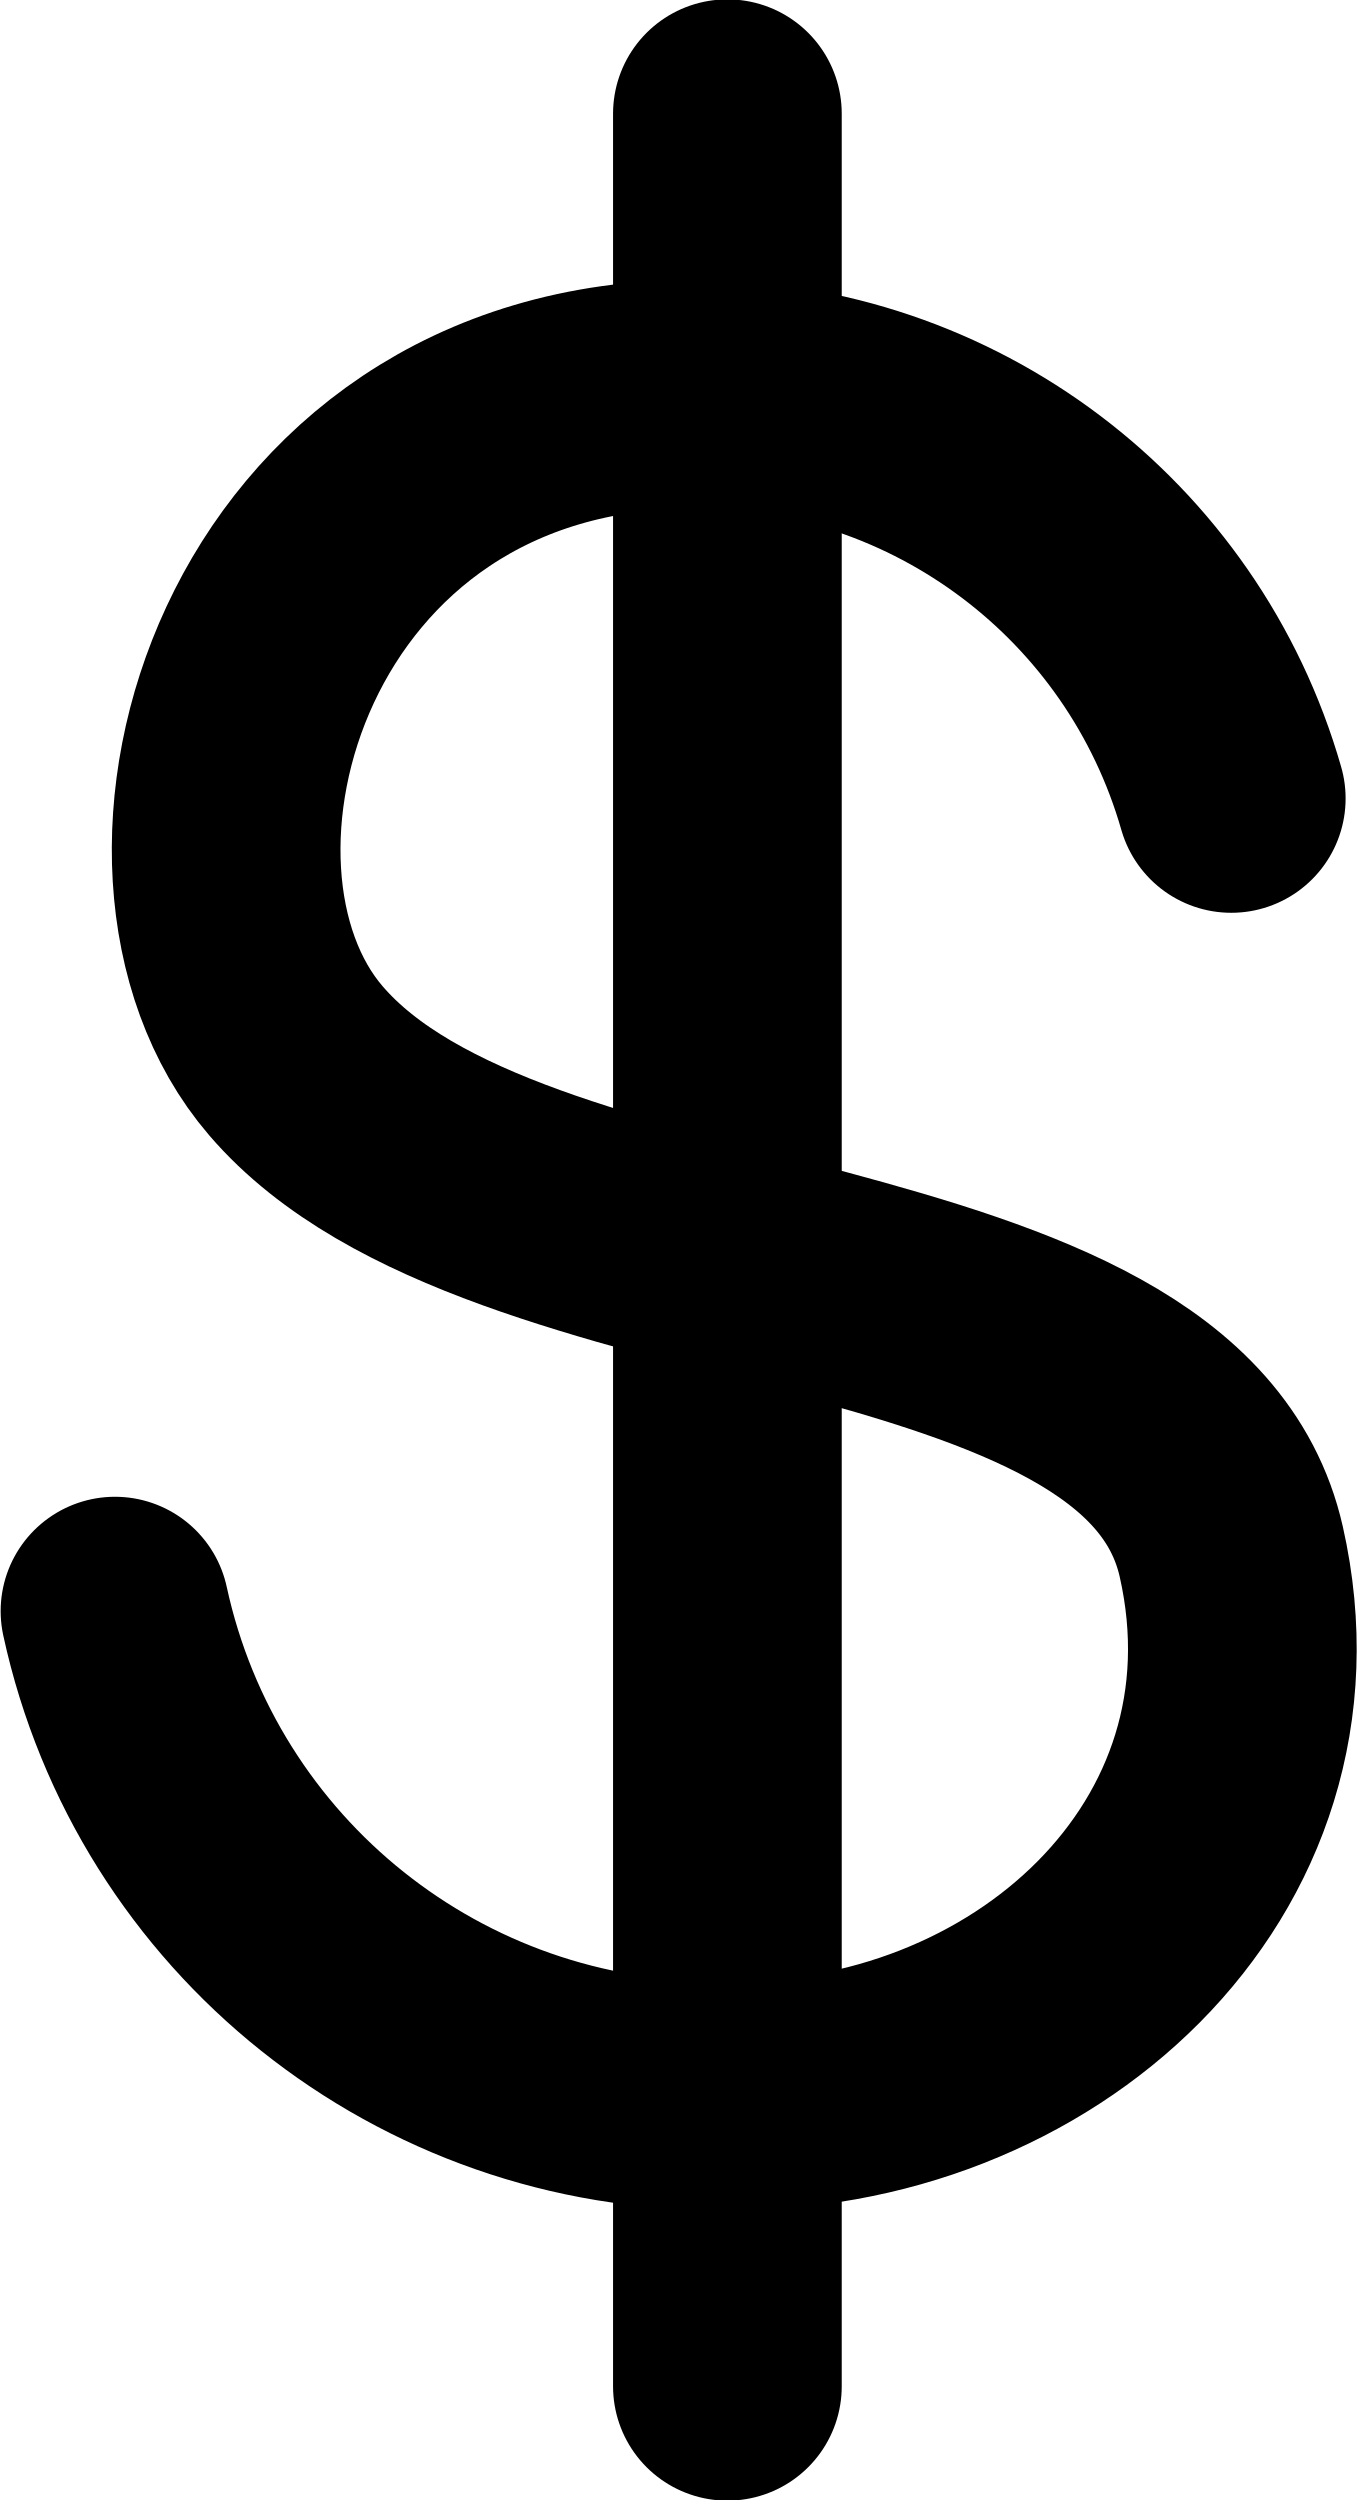
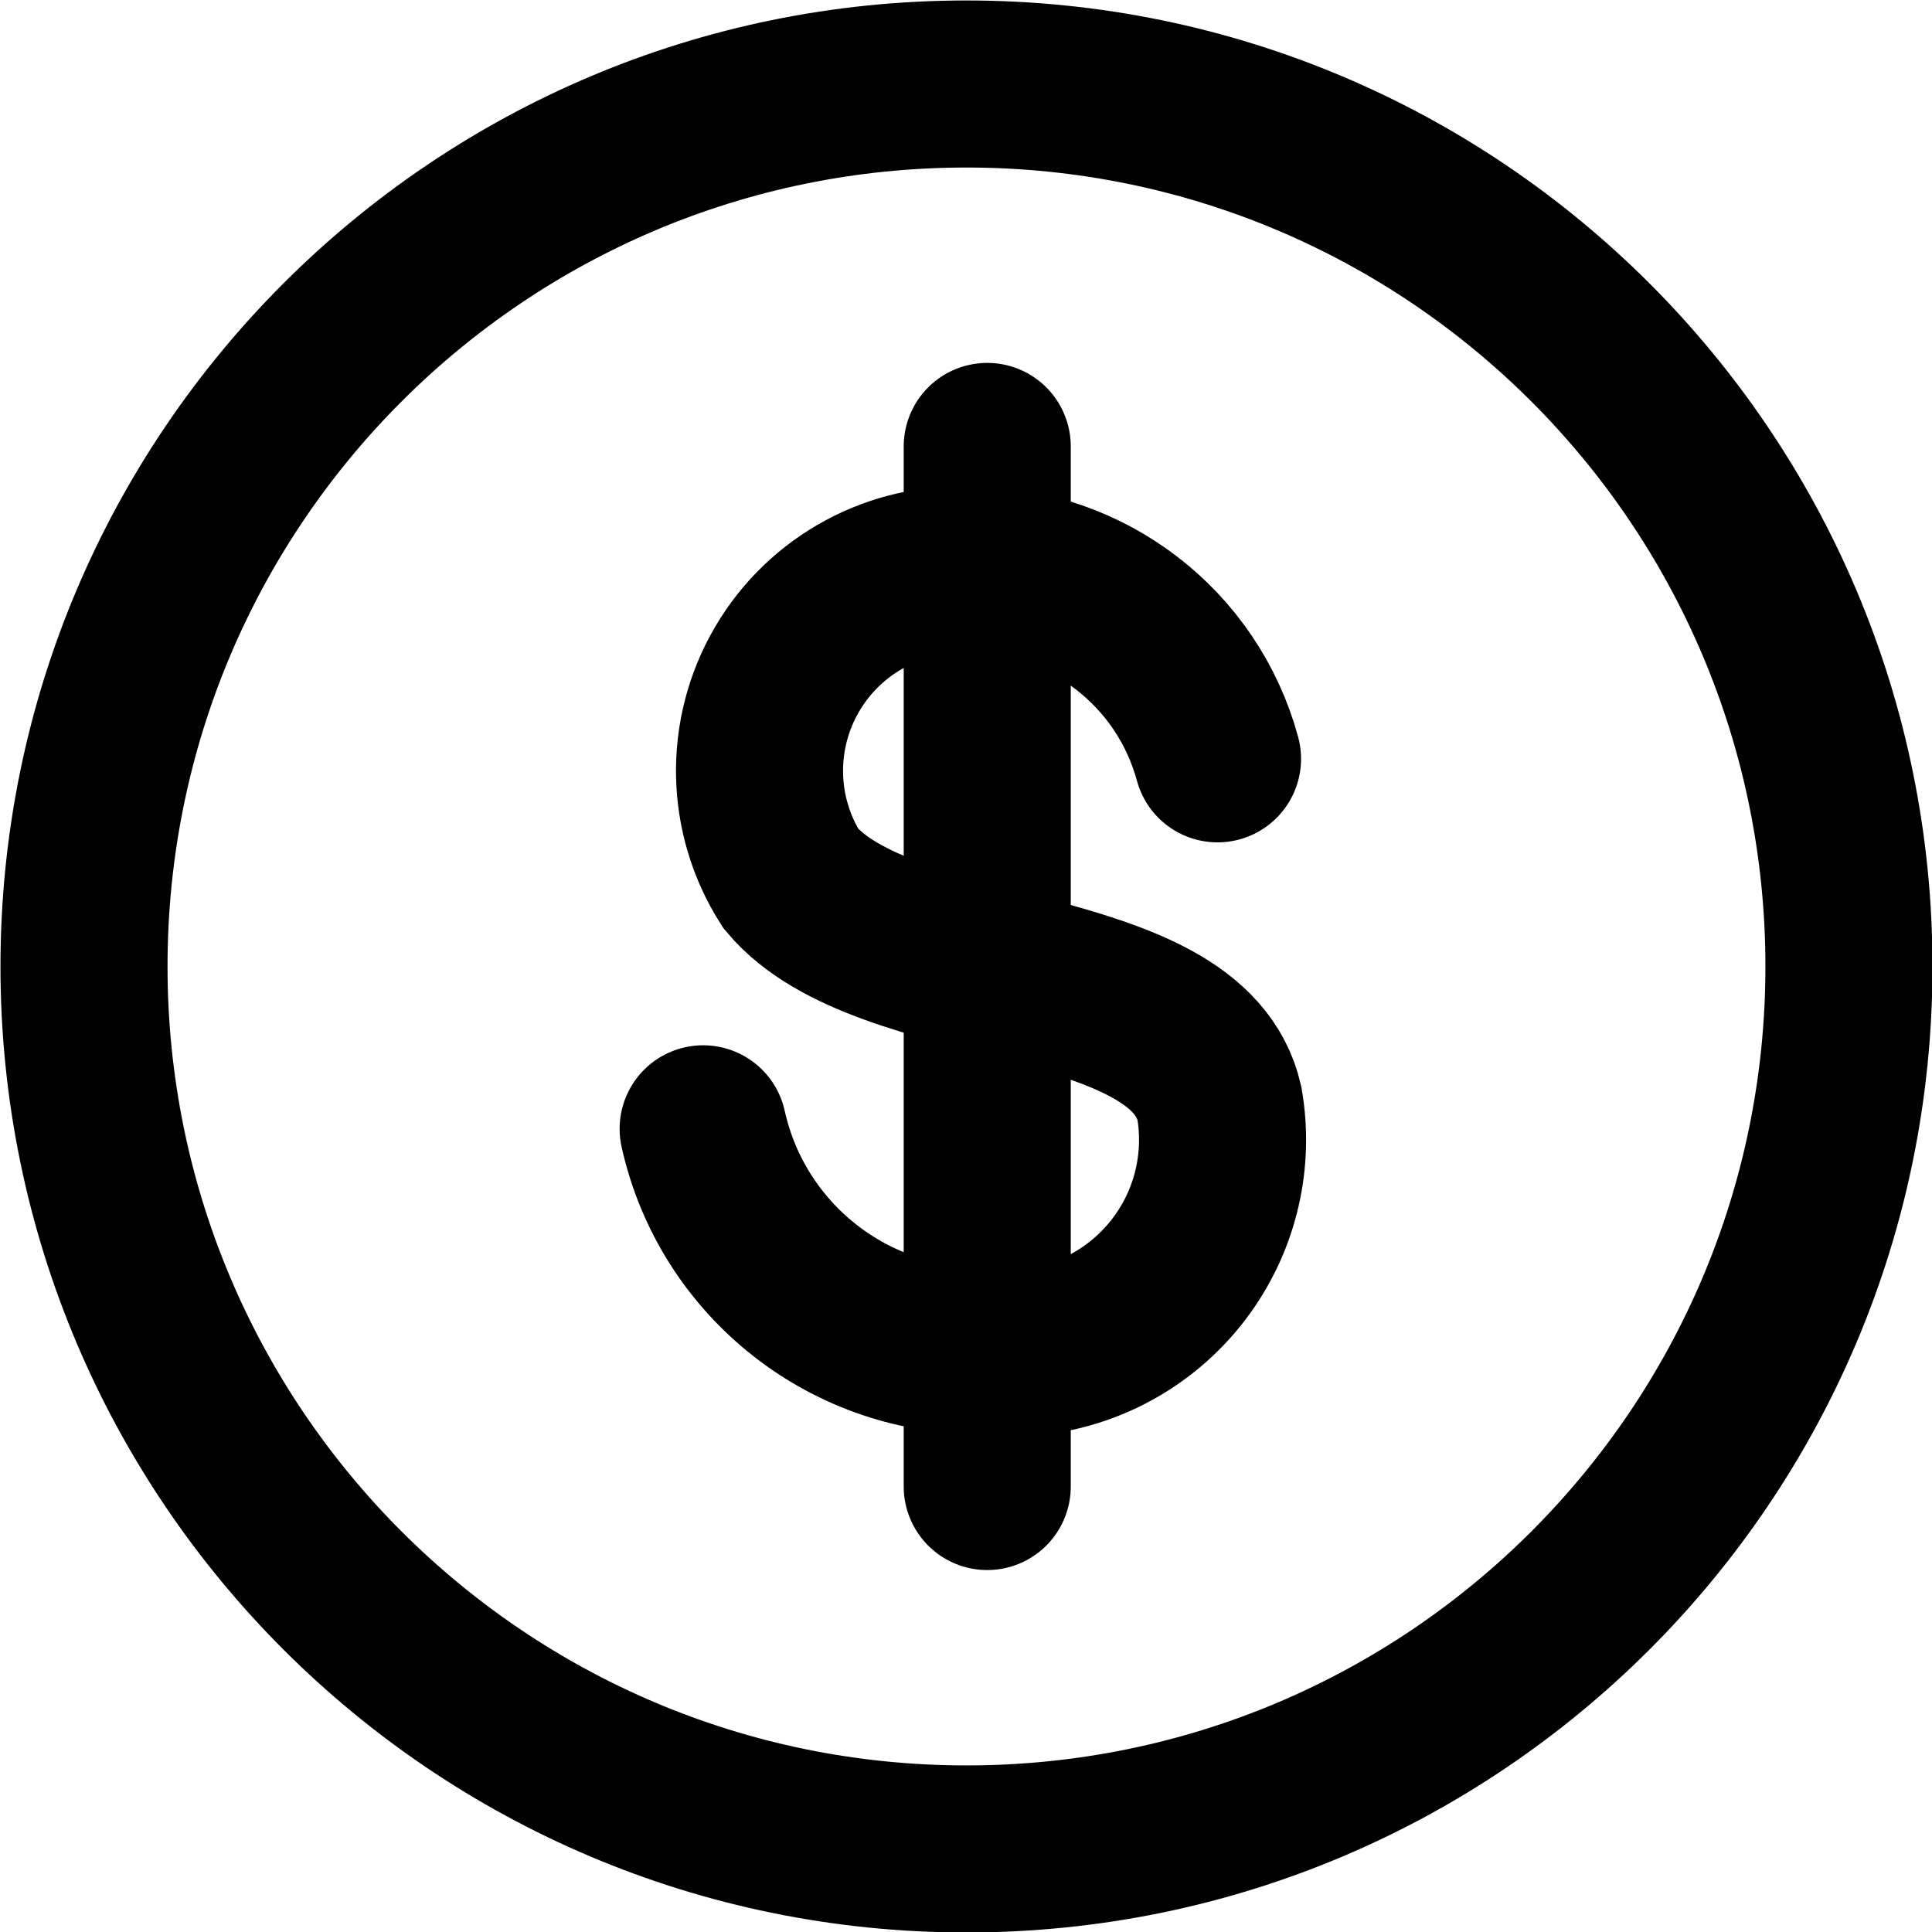
- <svg xmlns="http://www.w3.org/2000/svg" id="lines" viewBox="0 0 10.5 19.35">
-   <path d="M17.15,9.47A4.32,4.32,0,0,0,13,6.34C9.64,6.34,8.62,10,9.91,11.5c1.63,1.9,6.7,1.41,7.24,3.8s-1.55,4.26-3.94,4.21a4.76,4.76,0,0,1-4.7-3.75" transform="translate(-7.62 -3.29)" style="fill:none;stroke:#000;stroke-linecap:round;stroke-miterlimit:10;stroke-width:1.77px" />
-   <line x1="5.63" y1="0.88" x2="5.63" y2="18.47" style="fill:none;stroke:#000;stroke-linecap:round;stroke-miterlimit:10;stroke-width:1.77px" />
+ <svg xmlns="http://www.w3.org/2000/svg" id="lines" viewBox="0 0 20.47 20.47">
+   <circle cx="10.24" cy="10.24" r="9.35" style="fill:none;stroke:#000;stroke-miterlimit:10;stroke-width:1.77px" />
+   <path d="M15,10.73a2.71,2.71,0,0,0-2.61-2A2.13,2.13,0,0,0,10.48,12c1,1.19,4.2.88,4.54,2.38A2.26,2.26,0,0,1,13.14,17a2.32,2.32,0,0,1-.59,0,3,3,0,0,1-3-2.35" transform="translate(-2.1 -2.69)" style="fill:none;stroke:#000;stroke-linecap:round;stroke-miterlimit:10;stroke-width:1.77px" />
+   <line x1="10.46" y1="4.73" x2="10.46" y2="15.75" style="fill:none;stroke:#000;stroke-linecap:round;stroke-miterlimit:10;stroke-width:1.77px" />
</svg>
